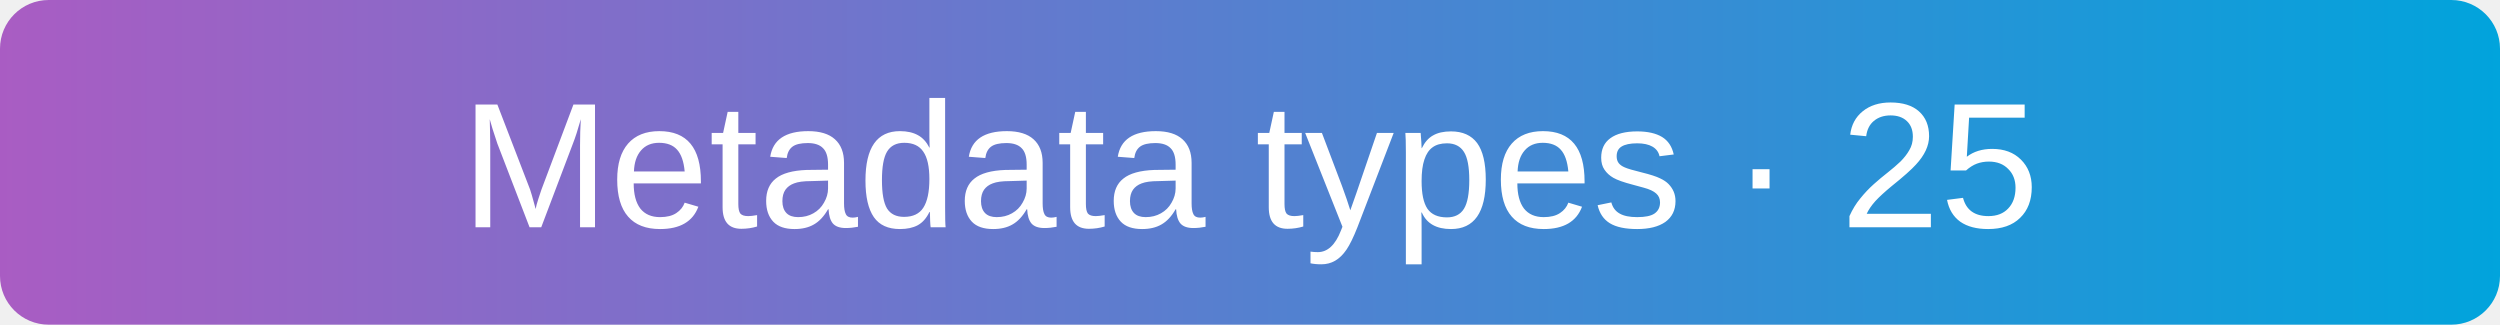
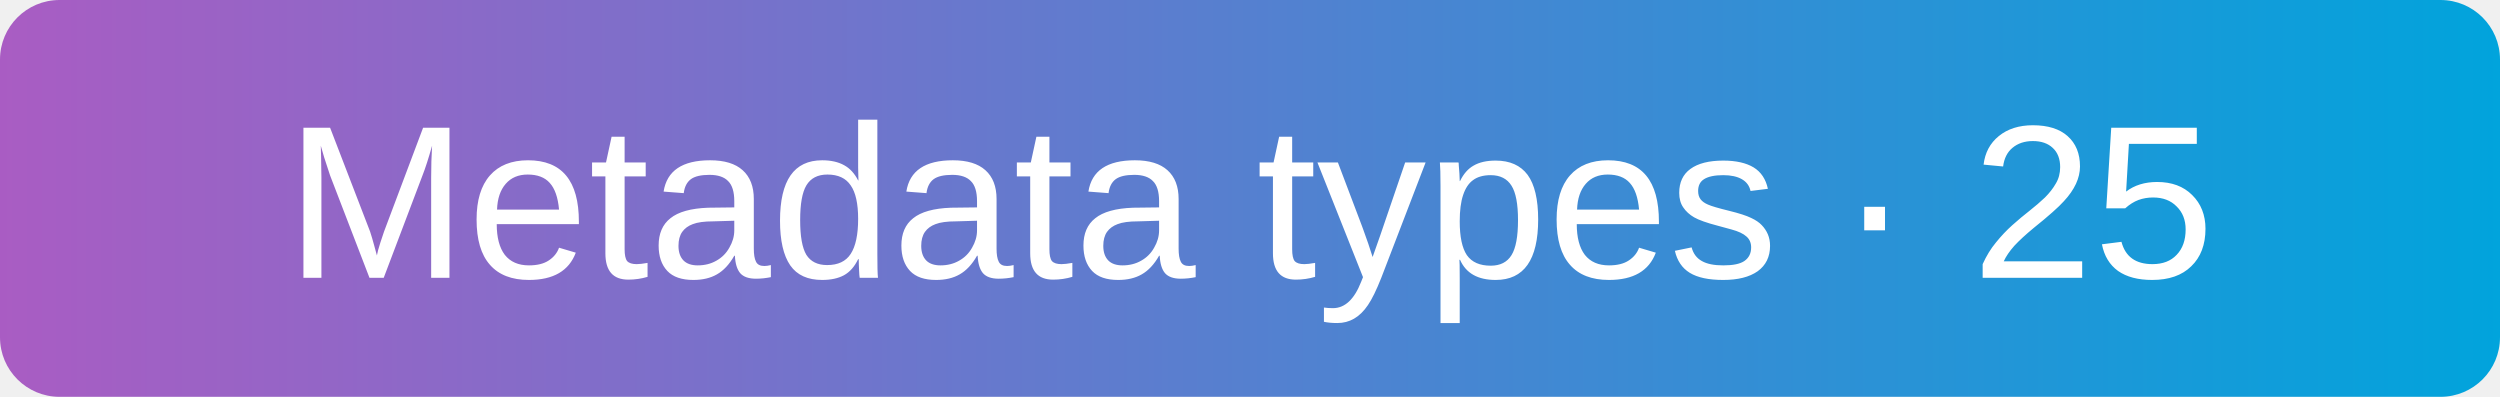
- <svg xmlns="http://www.w3.org/2000/svg" width="154" height="20" role="img" aria-label="Metadata types: 25">
+ <svg xmlns="http://www.w3.org/2000/svg" width="126" height="20" role="img" aria-label="Metadata types: 25">
  <defs>
    <linearGradient id="jellyfin" x1="0" y1="0" x2="1" y2="0">
      <stop stop-color="#AA5CC3" />
      <stop offset="1" stop-color="#00A4DC" />
    </linearGradient>
  </defs>
-   <rect width="154" height="20" rx="3" fill="url(#jellyfin)" />
-   <text x="77" y="14" fill="#fff" font-family="Arial,Helvetica,sans-serif" font-size="11" text-anchor="middle">Metadata types · 25</text>
+   <rect width="126" height="20" rx="3" fill="url(#jellyfin)" />
+   <text x="63" y="14" fill="#fff" font-family="Arial,Helvetica,sans-serif" font-size="11" text-anchor="middle">Metadata types · 25</text>
</svg>
